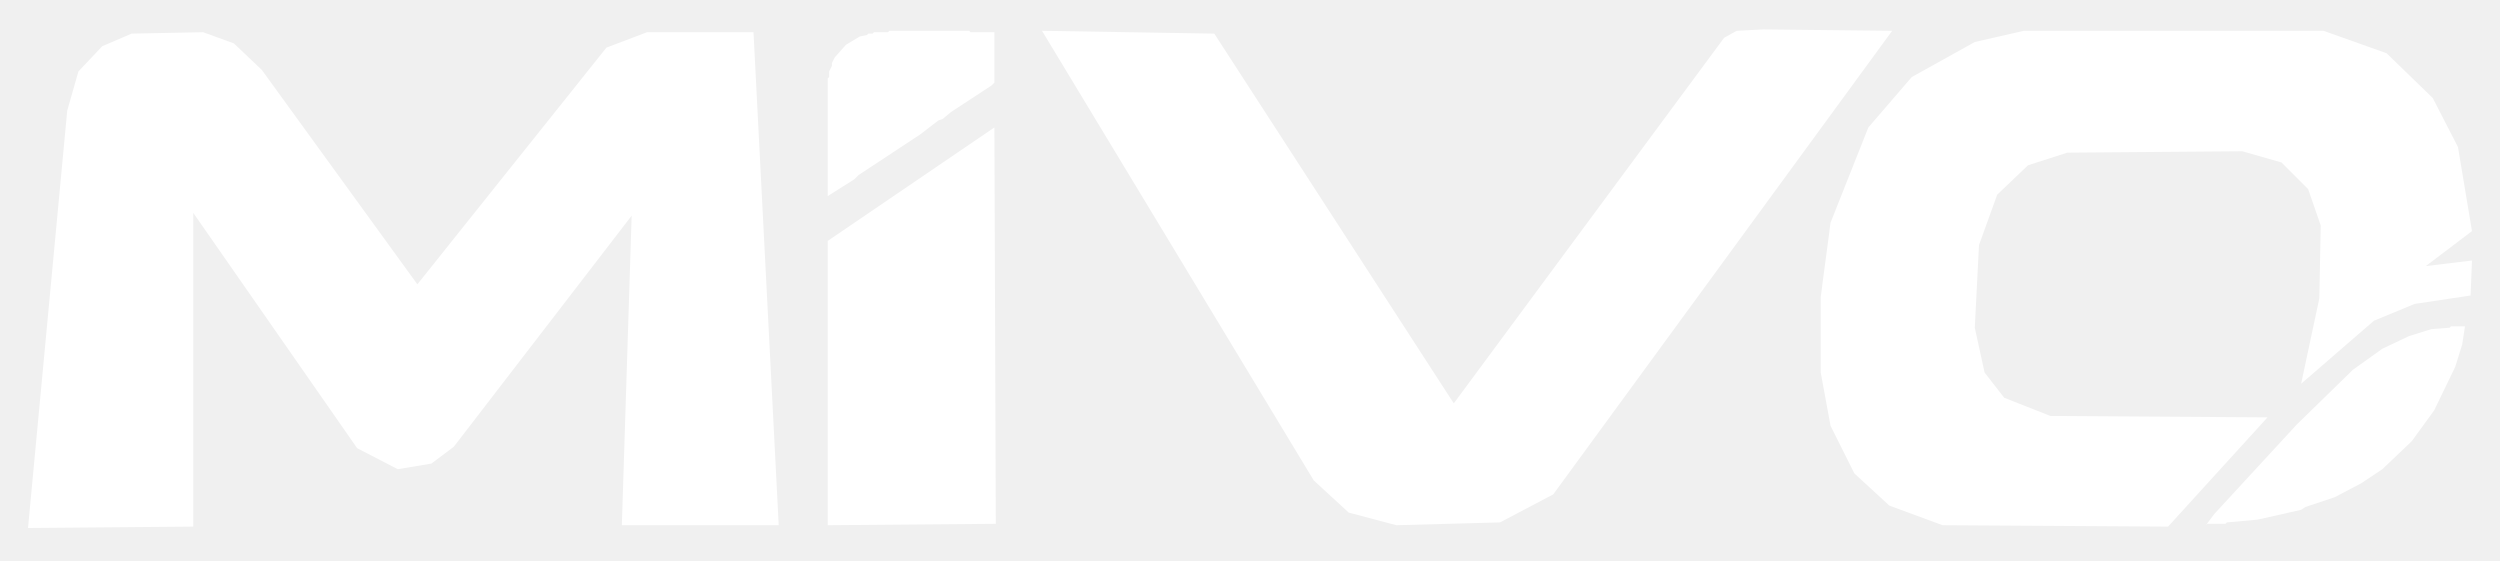
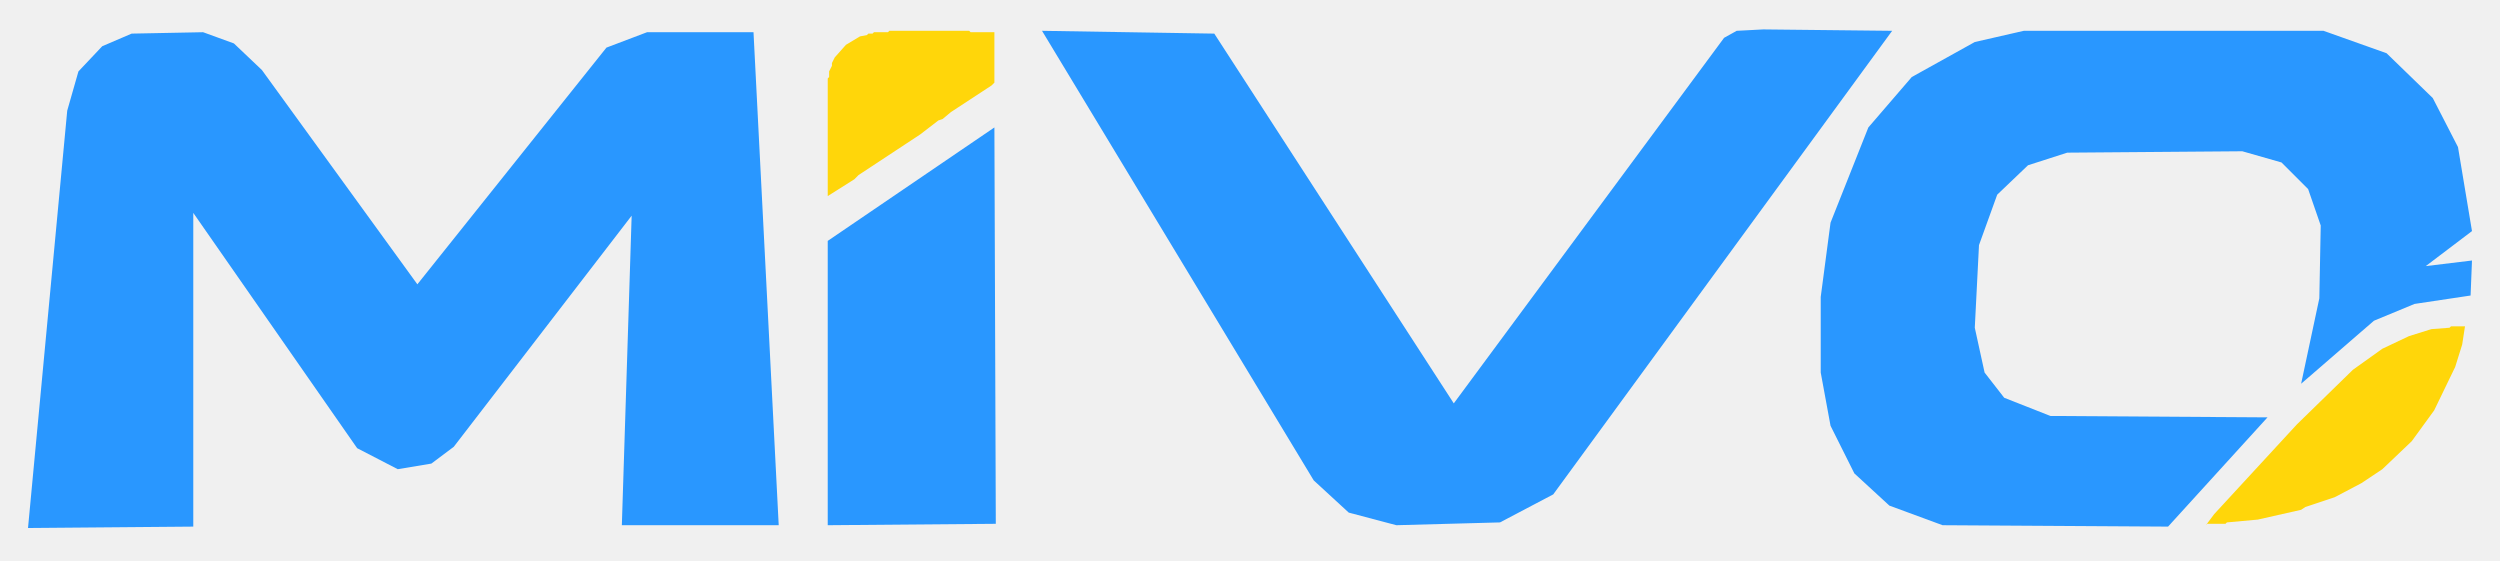
<svg xmlns="http://www.w3.org/2000/svg" viewBox="30 80 1785 400" role="img" aria-label="MIVO">
-   <path fill="#FFFFFF" fill-rule="evenodd" d="M 1790 313 L 1780 313 L 1779 314 L 1766 315 L 1750 320 L 1731 329 L 1710 344 L 1670 383 L 1611 447 L 1605 455 L 1606 454 L 1619 454 L 1620 453 L 1642 451 L 1673 444 L 1676 442 L 1697 435 L 1716 425 L 1731 415 L 1752 395 L 1768 373 L 1783 342 L 1788 326 Z M 740 171 L 621 252 L 621 455 L 741 454 Z M 86 131 L 78 159 L 50 457 L 168 456 L 168 232 L 285 400 L 314 415 L 338 411 L 354 399 L 481 234 L 474 455 L 586 455 L 568 103 L 492 103 L 463 114 L 328 283 L 217 130 L 197 111 L 175 103 L 124 104 L 103 113 Z M 740 103 L 723 103 L 722 102 L 665 102 L 664 103 L 654 103 L 653 104 L 650 104 L 649 105 L 644 106 L 634 112 L 626 121 L 624 125 L 624 127 L 622 131 L 622 135 L 621 136 L 621 220 L 640 208 L 643 205 L 687 176 L 700 166 L 703 165 L 709 160 L 738 141 L 740 139 Z M 1767 150 L 1734 118 L 1689 102 L 1475 102 L 1440 110 L 1395 135 L 1364 171 L 1337 239 L 1330 292 L 1330 346 L 1337 384 L 1354 418 L 1379 441 L 1417 455 L 1578 456 L 1649 378 L 1494 377 L 1461 364 L 1447 346 L 1440 314 L 1443 255 L 1456 219 L 1478 198 L 1506 189 L 1631 188 L 1659 196 L 1678 215 L 1687 241 L 1686 293 L 1673 354 L 1725 309 L 1754 297 L 1794 291 L 1795 266 L 1762 270 L 1795 245 L 1785 185 Z M 1381 102 L 1289 101 L 1270 102 L 1261 107 L 1068 368 L 897 104 L 774 102 L 968 423 L 993 446 L 1027 455 L 1101 453 L 1139 433 Z" />
+   <path fill="#2997FF" fill-rule="evenodd" d="M 740 171 L 621 252 L 621 455 L 741 454 Z M 86 131 L 78 159 L 50 457 L 168 456 L 168 232 L 285 400 L 314 415 L 338 411 L 354 399 L 481 234 L 474 455 L 586 455 L 568 103 L 492 103 L 463 114 L 328 283 L 217 130 L 197 111 L 175 103 L 124 104 L 103 113 Z M 1767 150 L 1734 118 L 1689 102 L 1475 102 L 1440 110 L 1395 135 L 1364 171 L 1337 239 L 1330 292 L 1330 346 L 1337 384 L 1354 418 L 1379 441 L 1417 455 L 1578 456 L 1649 378 L 1494 377 L 1461 364 L 1447 346 L 1440 314 L 1443 255 L 1456 219 L 1478 198 L 1506 189 L 1631 188 L 1659 196 L 1678 215 L 1687 241 L 1686 293 L 1673 354 L 1725 309 L 1754 297 L 1794 291 L 1795 266 L 1762 270 L 1795 245 L 1785 185 Z M 1381 102 L 1289 101 L 1270 102 L 1261 107 L 1068 368 L 897 104 L 774 102 L 968 423 L 993 446 L 1027 455 L 1101 453 L 1139 433 Z" />
+   <path fill="#FFD60A" d="M 1790 313 L 1780 313 L 1779 314 L 1766 315 L 1750 320 L 1731 329 L 1710 344 L 1670 383 L 1611 447 L 1605 455 L 1606 454 L 1619 454 L 1620 453 L 1642 451 L 1673 444 L 1676 442 L 1697 435 L 1716 425 L 1731 415 L 1752 395 L 1768 373 L 1783 342 L 1788 326 Z" />
+   <path fill="#FFD60A" d="M 740 103 L 723 103 L 722 102 L 665 102 L 664 103 L 654 103 L 653 104 L 650 104 L 649 105 L 644 106 L 634 112 L 626 121 L 624 125 L 624 127 L 622 131 L 622 135 L 621 136 L 621 220 L 640 208 L 643 205 L 687 176 L 700 166 L 703 165 L 709 160 L 738 141 L 740 139 Z" />
</svg>
